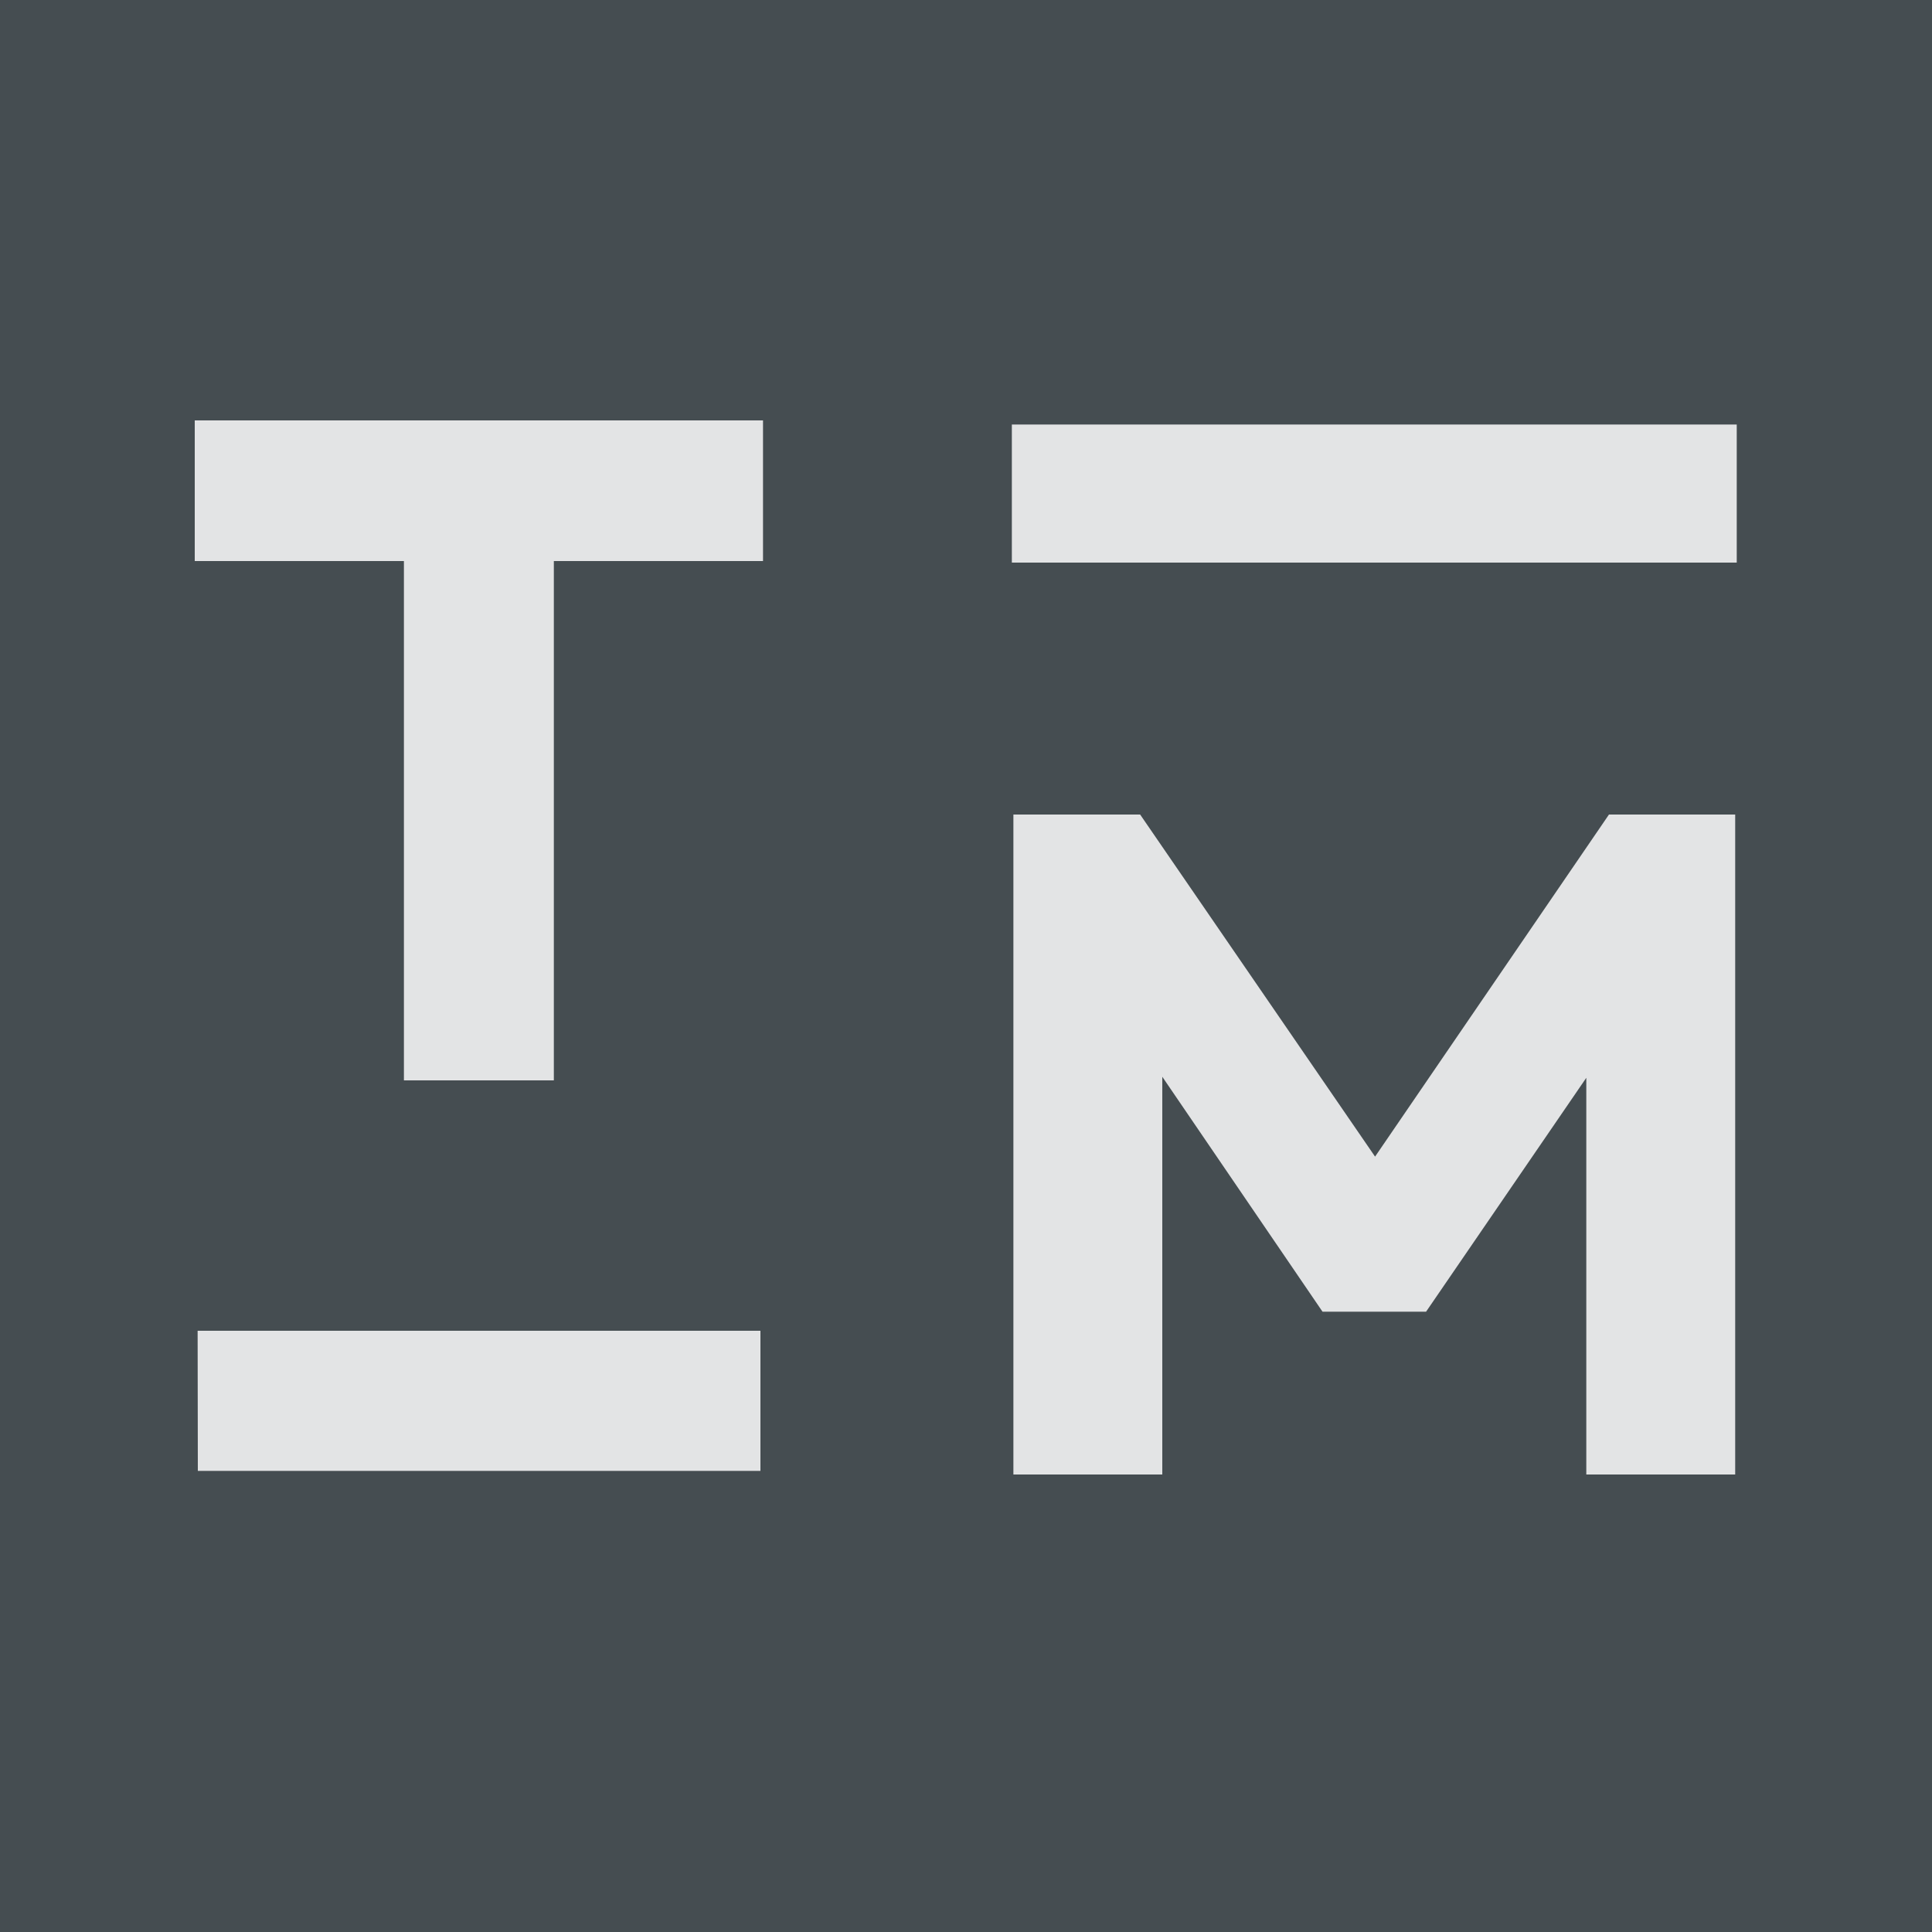
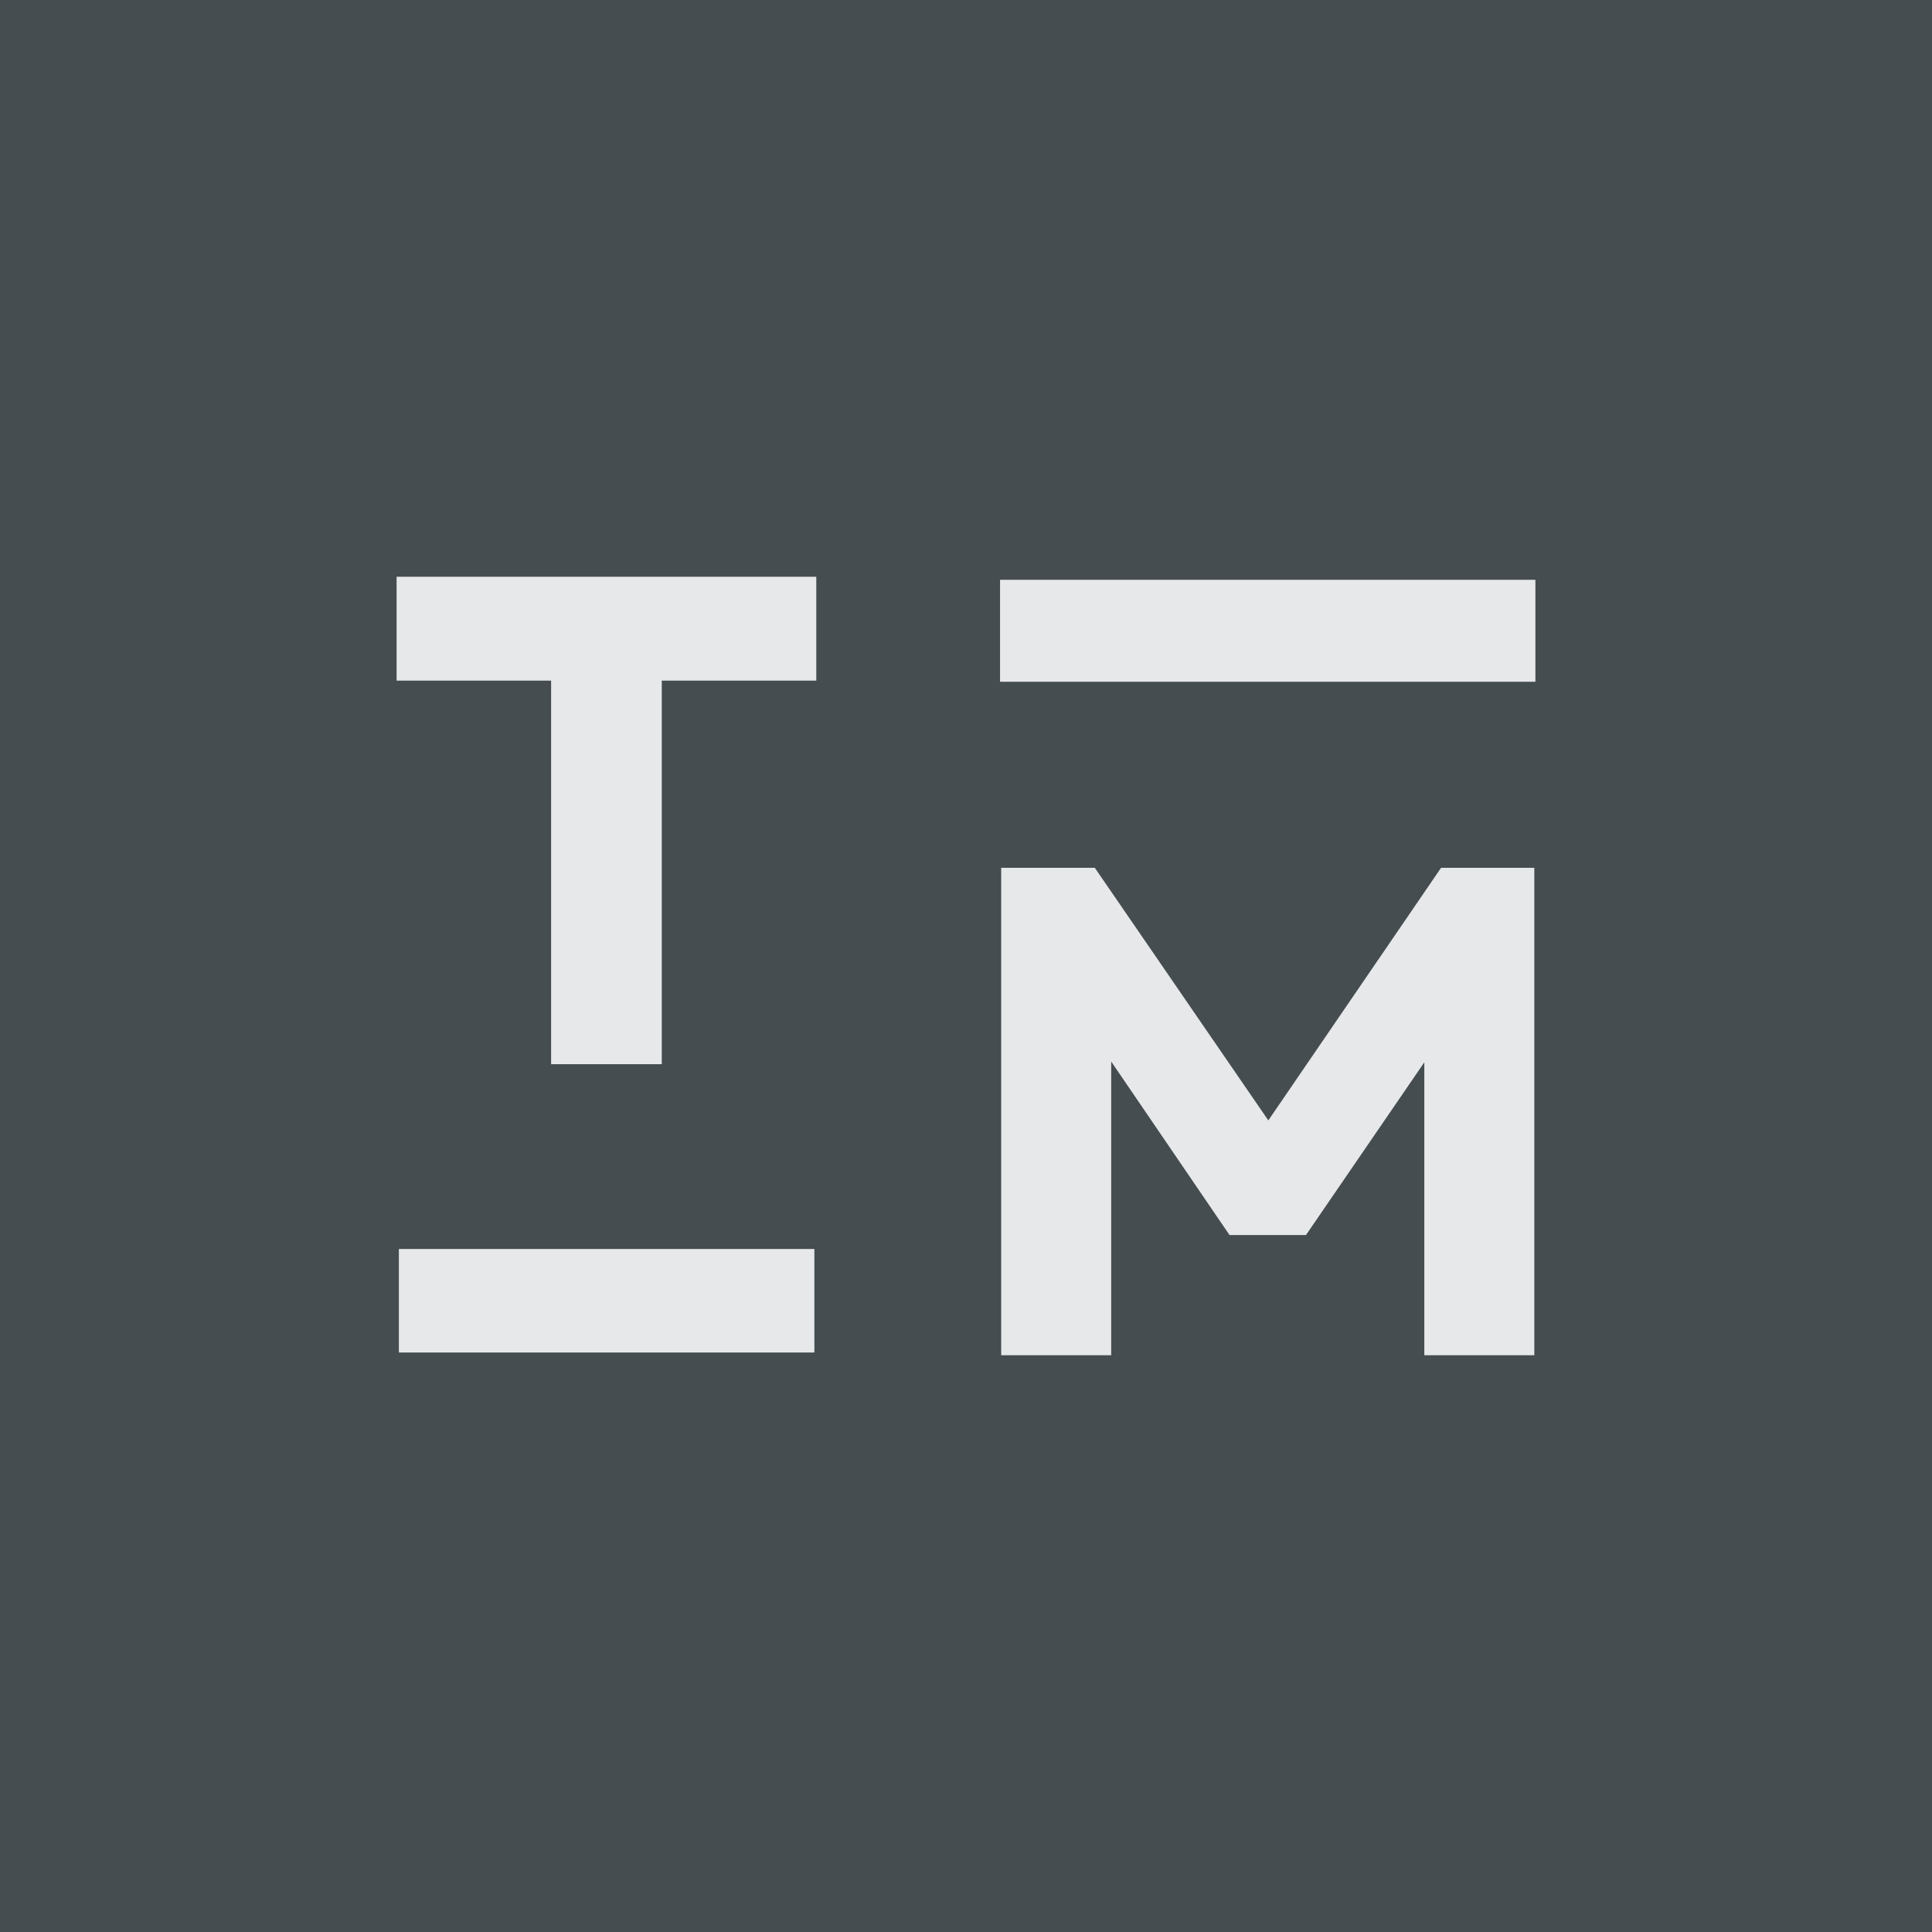
<svg xmlns="http://www.w3.org/2000/svg" viewBox="0 0 375 375" version="1.2" baseProfile="tiny-ps">
  <rect fill="#454d51" width="375" height="375" />
-   <g fill="#e3e4e5">
-     <path d="M 38.359 258.3 L 147.6 258.3 L 147.6 285.5 L 38.4 285.5 Z M 38.4 258.3" />
-     <path d="M 196.4 82.4 L 337.1 82.4 L 337.1 109.2 L 196.4 109.2 Z M 196.4 82.4" />
-     <path d="M 37.8,81.6 V 108.9 H 78.4 V 209.7 H 107.5 V 108.9 h 40.6 V 81.6 Z" />
-     <path d="m 196.7,158.1 v 128.1 h 28.9 v -77.2 l 31.1,45.6 h 20.1 l 31.1,-45.4 v 77 h 28.9 V 158.1 h -24.5 l -45.4,66.4 -45.6,-66.4 z" />
+   <g fill="#e7e8e9">
+     <path d="m 77.42,242.43 v 20.09 h 80.65 v -20.09 z" />
+     <path d="m 194.11,112.54 v 19.79 h 103.91 v -19.79 z" />
+     <path d="m 76.98,111.95 v 20.16 H 106.97 v 74.45 h 21.48 v -74.45 h 29.99 v -20.16 z" />
+     <path d="m 194.33,168.44 v 94.61 h 21.35 v -57.01 l 22.97,33.68 h 14.84 l 22.97,-33.53 v 56.86 h 21.35 v -94.61 h -18.1 l -33.53,49.03 -33.68,-49.03 z" />
  </g>
</svg>
